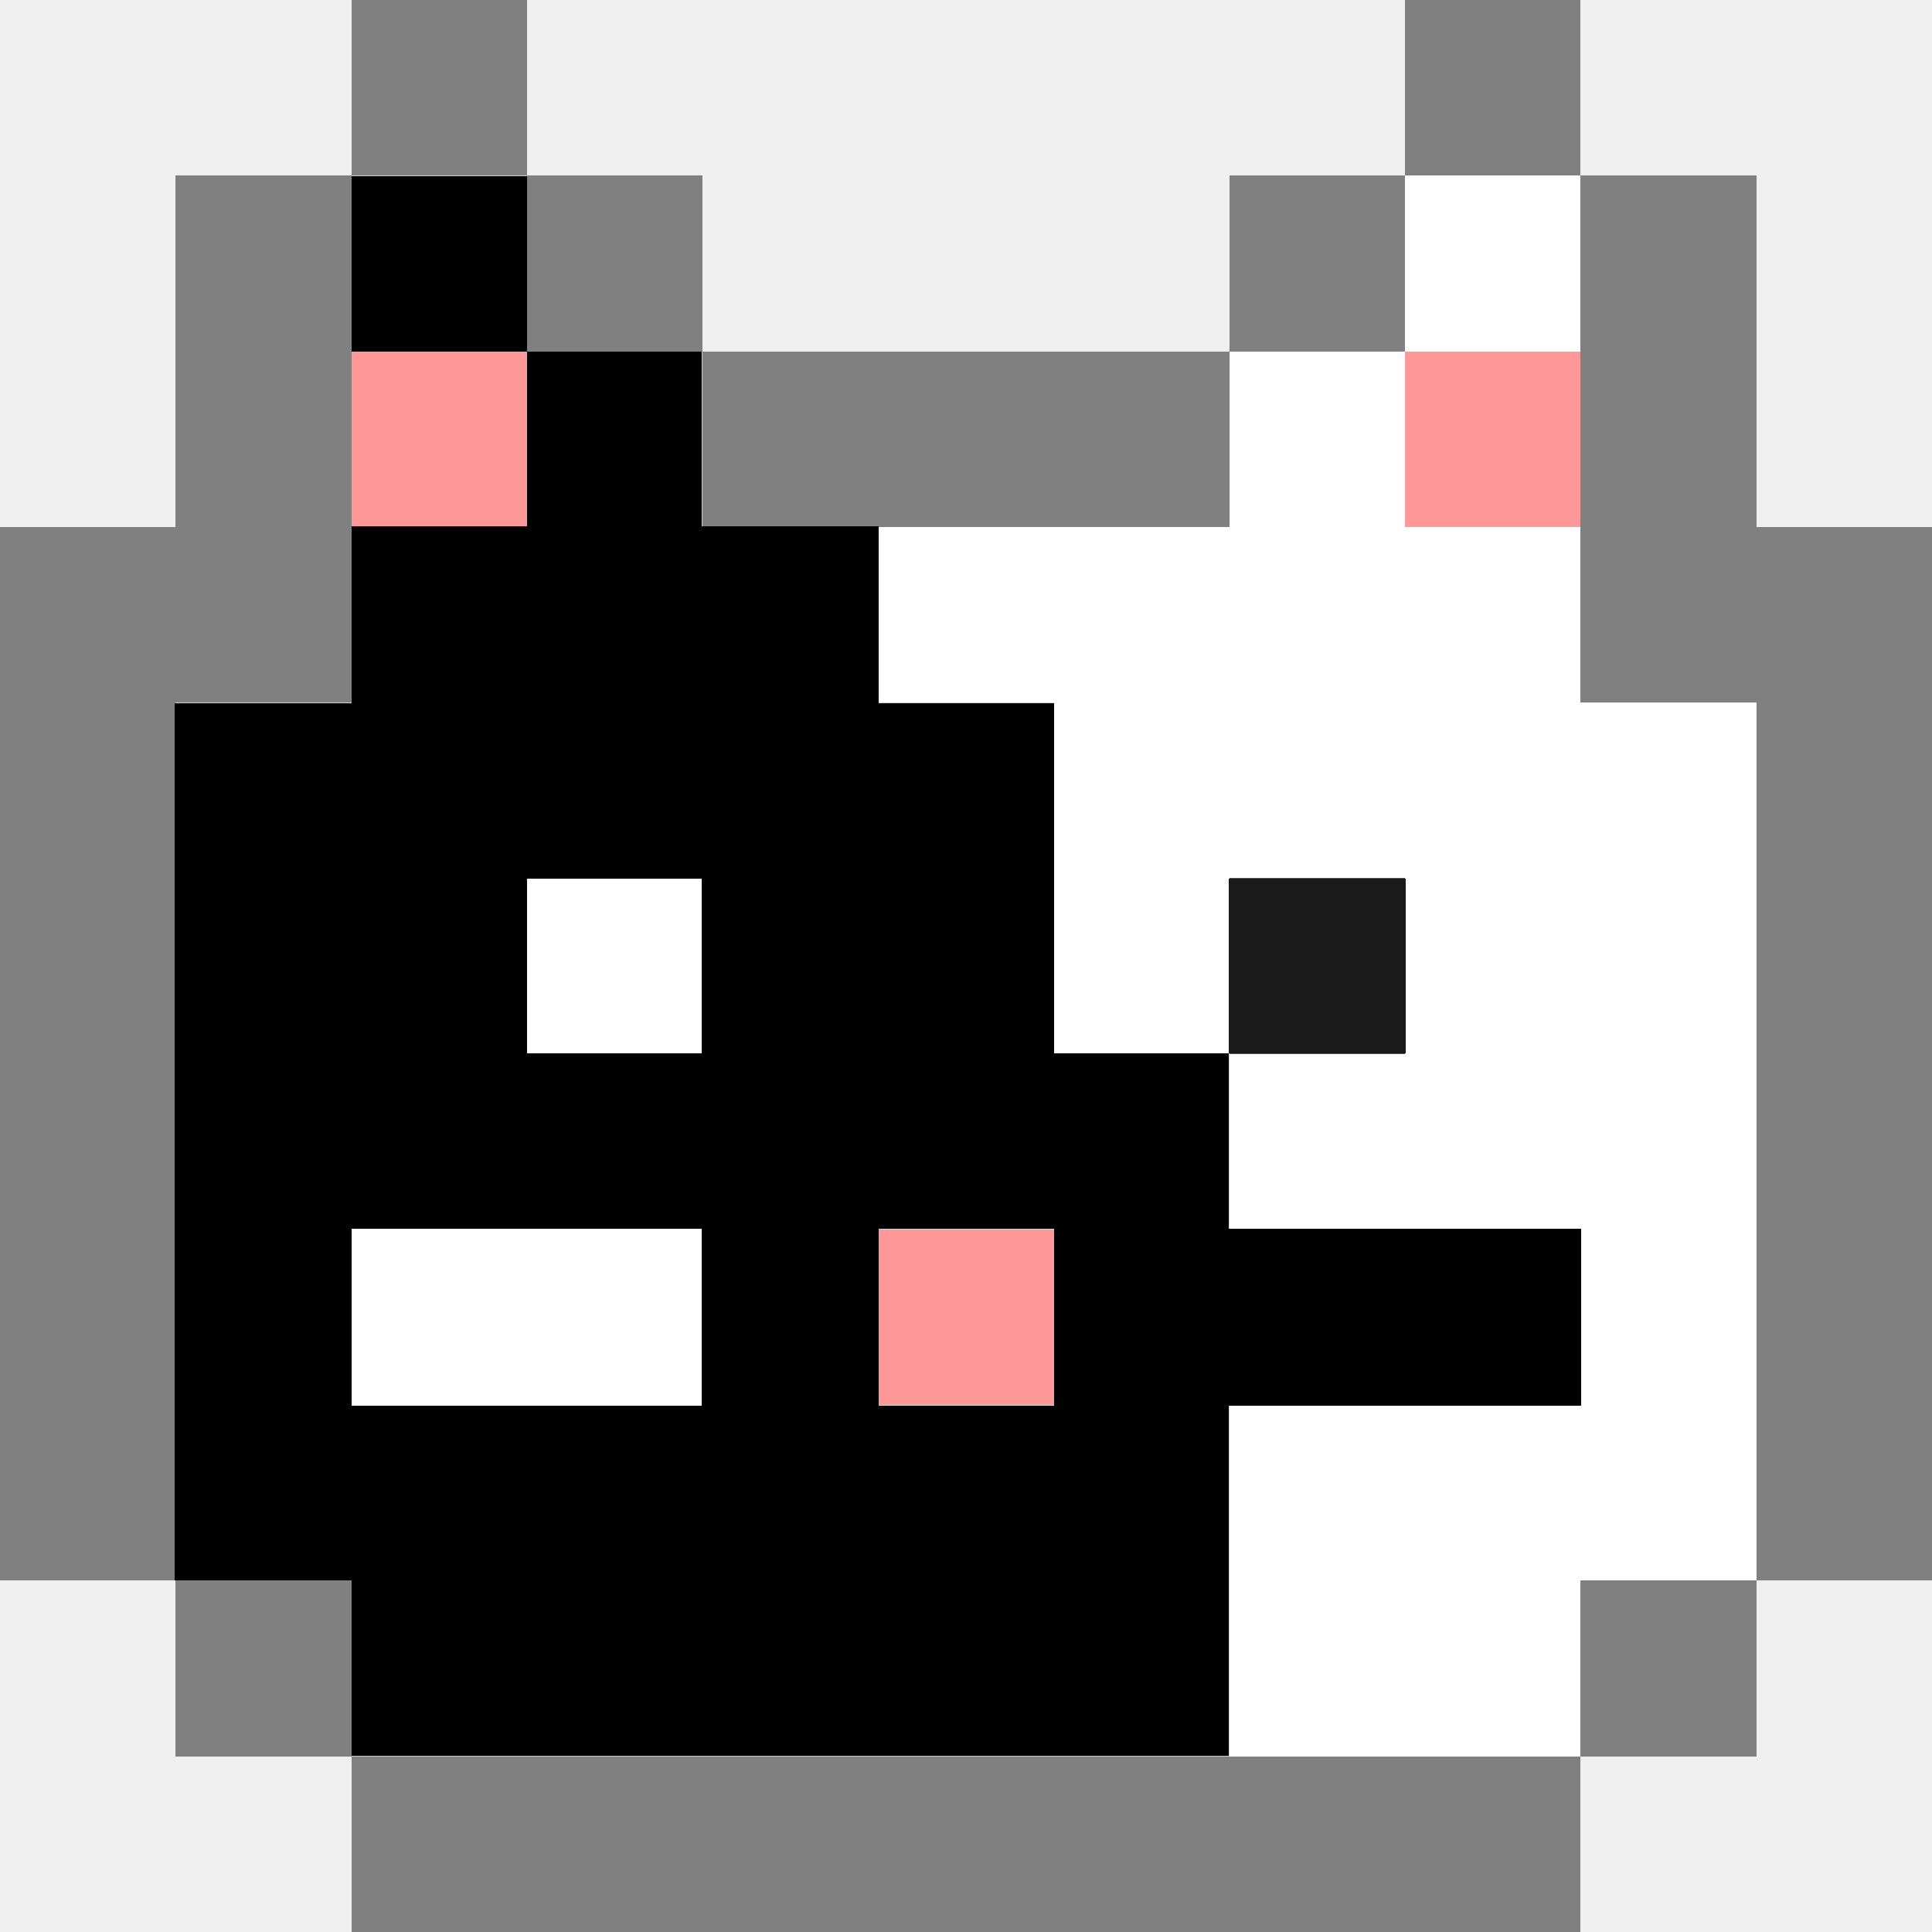
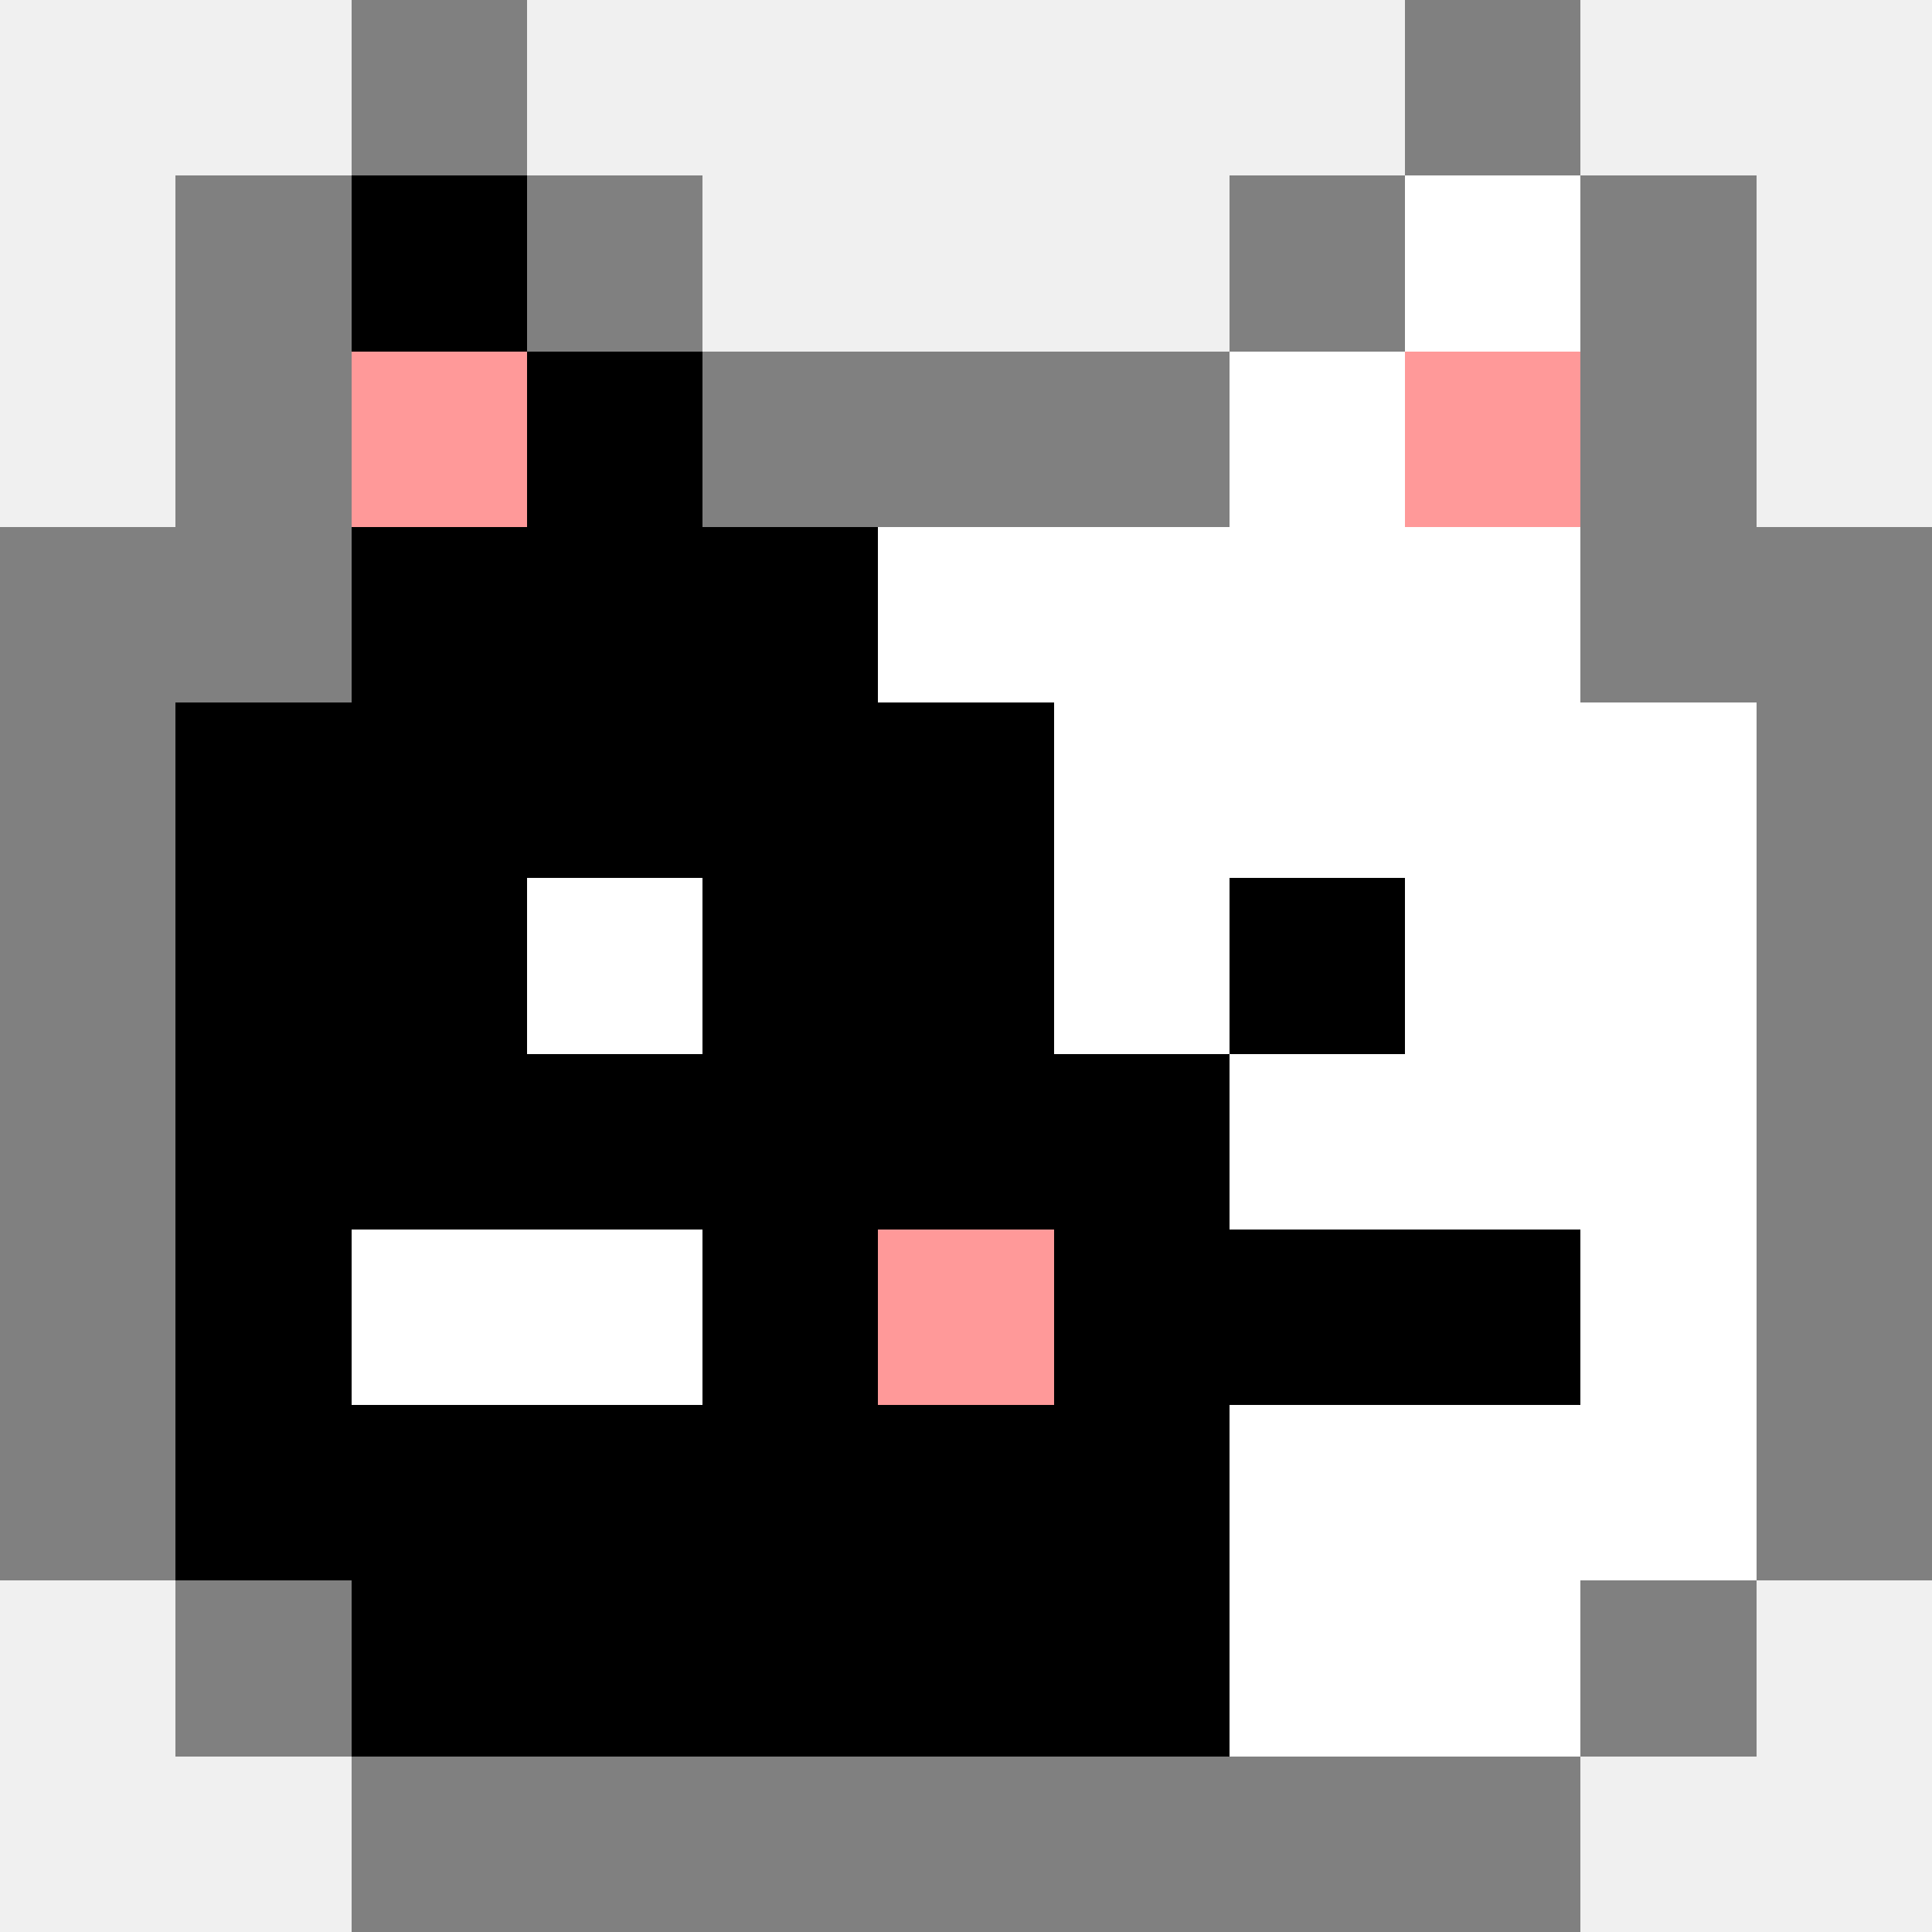
- <svg xmlns="http://www.w3.org/2000/svg" preserveAspectRatio="xMidYMid slice" viewBox="49 47 22 22" width="110" height="110" shape-rendering="crispEdges" style="image-rendering:pixelated" version="1.1" id="svg66">
-   <defs id="defs1">
-     <rect id="r" width="2" height="2" x="0" y="0" />
-     <clipPath clipPathUnits="userSpaceOnUse" id="clipPath71">
-       <rect style="fill:none;stroke-width:0.2" id="rect72" width="22" height="22" x="53" y="49" />
-     </clipPath>
-   </defs>
-   <g id="g71" clip-path="url(#clipPath71)" transform="translate(-4,-2)">
-     <path id="polygon1" style="fill:#808080" d="M 57 49 L 57 51 L 55 51 L 55 55 L 53 55 L 53 65 L 51 65 L 51 73 L 53 73 L 53 75 L 69 75 L 69 77 L 85 77 L 85 75 L 87 75 L 87 73 L 89 73 L 89 71 L 91 71 L 91 61 L 89 61 L 89 57 L 83 57 L 83 55 L 73 55 L 73 51 L 71 51 L 71 49 L 69 49 L 69 51 L 67 51 L 67 53 L 61 53 L 61 51 L 59 51 L 59 49 L 57 49 z M 53 67 L 55 67 L 55 69 L 57 69 L 57 71 L 53 71 L 53 69 L 53 67 z M 73 67 L 75 67 L 75 69 L 75 71 L 71 71 L 71 69 L 73 69 L 73 67 z " />
-     <polygon points="61,55 67,55 67,53 69,53 69,51 71,51 71,53 69,53 69,55 71,55 71,57 73,57 73,67 71,67 71,69 57,69 57,67 55,67 55,57 57,57 57,55 59,55 59,53 57,53 57,51 59,51 59,53 61,53 " fill="#ffffff" id="polygon2" />
-     <path id="polygon3" d="m 77,57 v 2 h -2 v 8 2 h 4 v 2 h 2 v -4 h -2 v -2 h 2 v 2 h 4 v 2 h -2 v 2 h -2 v 2 h -8 v -2 h -2 v 4 h 12 v -2 h 2 v -2 h 2 v -2 h 2 V 63 H 87 V 59 H 81 V 57 Z M 53,69 v 2 h 2 v 2 h 4 v -2 h -2 v -2 z m 12,2 v 2 h 4 v -2 z" style="display:inline;fill:none" />
-     <g fill="#ff9999" id="g7">
-       <rect id="use3" width="2" height="2" x="57" y="53" />
-       <rect id="use4" width="2" height="2" x="69" y="53" />
-       <rect id="use5" width="2" height="2" x="63" y="63" />
-       <rect id="use6" width="2" height="2" x="59" y="71" />
-       <rect id="use7" width="2" height="2" x="63" y="71" />
-     </g>
-     <polygon points="75,69 79,69 79,71 75,71 " fill="#aaaaaa" id="polygon7" />
-     <g fill="#d3d3d3" id="g60">
-       <rect id="use8" width="2" height="2" x="57" y="51" />
-       <rect id="use9" width="2" height="2" x="59" y="53" />
-       <rect id="use10" width="2" height="2" x="57" y="55" />
-       <rect id="use11" width="2" height="2" x="59" y="55" />
-       <rect id="use12" width="2" height="2" x="61" y="55" />
-       <rect id="use13" width="2" height="2" x="55" y="57" />
-       <rect id="use14" width="2" height="2" x="57" y="57" />
-       <rect id="use15" width="2" height="2" x="59" y="57" />
-       <rect id="use16" width="2" height="2" x="61" y="57" />
-       <rect id="use17" width="2" height="2" x="63" y="57" />
-       <rect id="use18" width="2" height="2" x="55" y="59" />
-       <rect id="use19" width="2" height="2" x="57" y="59" />
-       <rect id="use20" width="2" height="2" x="61" y="59" />
-       <rect id="use21" width="2" height="2" x="63" y="59" />
-       <rect id="use22" width="2" height="2" x="55" y="61" />
-       <rect id="use23" width="2" height="2" x="57" y="61" />
-       <rect id="use24" width="2" height="2" x="59" y="61" />
-       <rect id="use25" width="2" height="2" x="61" y="61" />
-       <rect id="use26" width="2" height="2" x="63" y="61" />
-       <rect id="use27" width="2" height="2" x="65" y="61" />
-       <rect id="use28" width="2" height="2" x="83" y="61" />
-       <rect id="use29" width="2" height="2" x="85" y="61" />
-       <rect id="use30" width="2" height="2" x="55" y="63" />
-       <rect id="use31" width="2" height="2" x="57" y="63" />
-       <rect id="use32" width="2" height="2" x="59" y="63" />
-       <rect id="use33" width="2" height="2" x="61" y="63" />
-       <rect id="use34" width="2" height="2" x="65" y="63" />
-       <rect id="use35" width="2" height="2" x="83" y="63" />
-       <rect id="use36" width="2" height="2" x="85" y="63" />
-       <rect id="use37" width="2" height="2" x="87" y="63" />
-       <rect id="use38" width="2" height="2" x="55" y="65" />
-       <rect id="use39" width="2" height="2" x="57" y="65" />
-       <rect id="use40" width="2" height="2" x="59" y="65" />
-       <rect id="use41" width="2" height="2" x="61" y="65" />
-       <rect id="use42" width="2" height="2" x="63" y="65" />
-       <rect id="use43" width="2" height="2" x="65" y="65" />
-       <rect id="use44" width="2" height="2" x="81" y="65" />
-       <rect id="use45" width="2" height="2" x="83" y="65" />
-       <rect id="use46" width="2" height="2" x="85" y="65" />
-       <rect id="use47" width="2" height="2" x="87" y="65" />
-       <rect id="use48" width="2" height="2" x="57" y="67" />
-       <rect id="use49" width="2" height="2" x="59" y="67" />
-       <rect id="use50" width="2" height="2" x="61" y="67" />
-       <rect id="use51" width="2" height="2" x="63" y="67" />
-       <rect id="use52" width="2" height="2" x="65" y="67" />
-       <rect id="use53" width="2" height="2" x="85" y="67" />
-       <rect id="use54" width="2" height="2" x="87" y="67" />
-       <rect id="use55" width="2" height="2" x="83" y="69" />
-       <rect id="use56" width="2" height="2" x="85" y="69" />
-       <rect id="use57" width="2" height="2" x="63" y="71" />
-       <rect id="use58" width="2" height="2" x="65" y="71" />
-       <rect id="use59" width="2" height="2" x="67" y="71" />
-       <rect id="use60" width="2" height="2" x="83" y="71" />
-     </g>
-     <g fill="#aaaaaa" id="g64">
-       <rect id="use61" width="2" height="2" x="57" y="63" />
-       <rect id="use62" width="2" height="2" x="59" y="63" />
-       <rect id="use63" width="2" height="2" x="67" y="63" />
-       <rect id="use64" width="2" height="2" x="69" y="63" />
-     </g>
-     <g fill="#555555" id="g66">
-       <rect id="use65" width="2" height="2" x="59" y="59" />
-       <rect id="use66" width="2" height="2" x="67" y="59" />
-     </g>
-     <path style="fill:#000000;stroke-width:0.115" d="m 40.029,104.968 v -4.982 h -5.039 -5.039 V 75.018 50.05 h 5.039 5.039 v -5.039 -5.039 h 4.982 4.982 v -4.982 -4.982 h 4.982 4.982 v 4.982 4.982 h 5.039 5.039 v 5.039 5.039 H 75.018 80 v 9.964 9.964 h 4.982 4.982 V 89.964 109.95 H 64.996 40.029 Z M 59.957,84.982 v -5.039 h -9.964 -9.964 v 5.039 5.039 h 9.964 9.964 z m 20.043,0 v -5.039 h -4.982 -4.982 v 5.039 5.039 H 75.018 80 Z M 59.957,64.996 v -4.982 h -4.982 -4.982 v 4.982 4.982 h 4.982 4.982 z" id="path66" transform="matrix(0.2,0,0,0.2,49,47)" />
-     <path style="fill:#ffffff;stroke-width:0.115" d="m 49.993,64.996 v -4.982 h 4.982 4.982 v 4.982 4.982 h -4.982 -4.982 z" id="path67" transform="matrix(0.2,0,0,0.2,49,47)" />
-     <path style="fill:#ffffff;stroke-width:0.115" d="m 40.029,84.982 v -5.039 h 9.964 9.964 v 5.039 5.039 h -9.964 -9.964 z" id="path68" transform="matrix(0.2,0,0,0.2,49,47)" />
-     <path style="fill:#1a1a1a;stroke-width:0.115" d="m 89.964,64.996 v -4.982 h 5.039 5.039 v 4.982 4.982 h -5.039 -5.039 z" id="path69" transform="matrix(0.2,0,0,0.2,49,47)" />
-     <path style="fill:#000000;stroke-width:0.115" d="m 89.964,84.982 v -5.039 h 10.021 10.021 v 5.039 5.039 H 99.986 89.964 Z" id="path70" transform="matrix(0.2,0,0,0.2,49,47)" />
-     <path style="fill:#000000;stroke-width:0.115" d="m 40.029,25.025 v -4.982 h 4.982 4.982 v 4.982 4.982 h -4.982 -4.982 z" id="path71" transform="matrix(0.2,0,0,0.2,49,47)" />
-   </g>
+ <svg xmlns="http://www.w3.org/2000/svg" viewBox="0 0 22 22" width="110" height="110" preserveAspectRatio="xMidYMid slice" shape-rendering="crispEdges" style="image-rendering:pixelated">
+   <path fill="#808080" d="M6 2 6 0 4 0 4 2Z M2 4 2 6 0 6 0 8 0 10 0 12 0 14 0 16 0 18 2 18 2 16 2 14 2 12 2 10 2 8 4 8 4 6 4 4 4 2 2 2Z M8 2 6 2 6 4 8 4Z M8 6 10 6 12 6 14 6 14 4 12 4 10 4 8 4Z M4 18 2 18 2 20 4 20Z M12 22 14 22 16 22 18 22 18 20 16 20 14 20 12 20 10 20 8 20 6 20 4 20 4 22 6 22 8 22 10 22Z M18 0 16 0 16 2 18 2Z M18 4 18 6 18 8 20 8 20 10 20 12 20 14 20 16 20 18 22 18 22 16 22 14 22 12 22 10 22 8 22 6 20 6 20 4 20 2 18 2Z M16 4 16 2 14 2 14 4Z M18 18 18 20 20 20 20 18Z" />
+   <path fill="#ffffff" d="M14 6 12 6 10 6 10 8 12 8 12 10 12 12 14 12 14 14 16 14 18 14 18 16 16 16 14 16 14 18 14 20 16 20 18 20 18 18 20 18 20 16 20 14 20 12 20 10 20 8 18 8 18 6 16 6 16 4 14 4Z M14 10 16 10 16 12 14 12Z M8 10 6 10 6 12 8 12Z M8 16 8 14 6 14 4 14 4 16 6 16Z M16 2 16 4 18 4 18 2Z" />
+   <path fill="#000000" d="M6 2 4 2 4 4 6 4Z M4 6 4 8 2 8 2 10 2 12 2 14 2 16 2 18 4 18 4 20 6 20 8 20 10 20 12 20 14 20 14 18 14 16 16 16 18 16 18 14 16 14 14 14 14 12 12 12 12 10 12 8 10 8 10 6 8 6 8 4 6 4 6 6Z M6 16 4 16 4 14 6 14 8 14 8 16Z M6 12 6 10 8 10 8 12Z M12 16 10 16 10 14 12 14Z M14 10 14 12 16 12 16 10Z" />
+   <path fill="#ff9999" d="M4 4 4 6 6 6 6 4Z M16 6 18 6 18 4 16 4Z M10 16 12 16 12 14 10 14Z" />
</svg>
